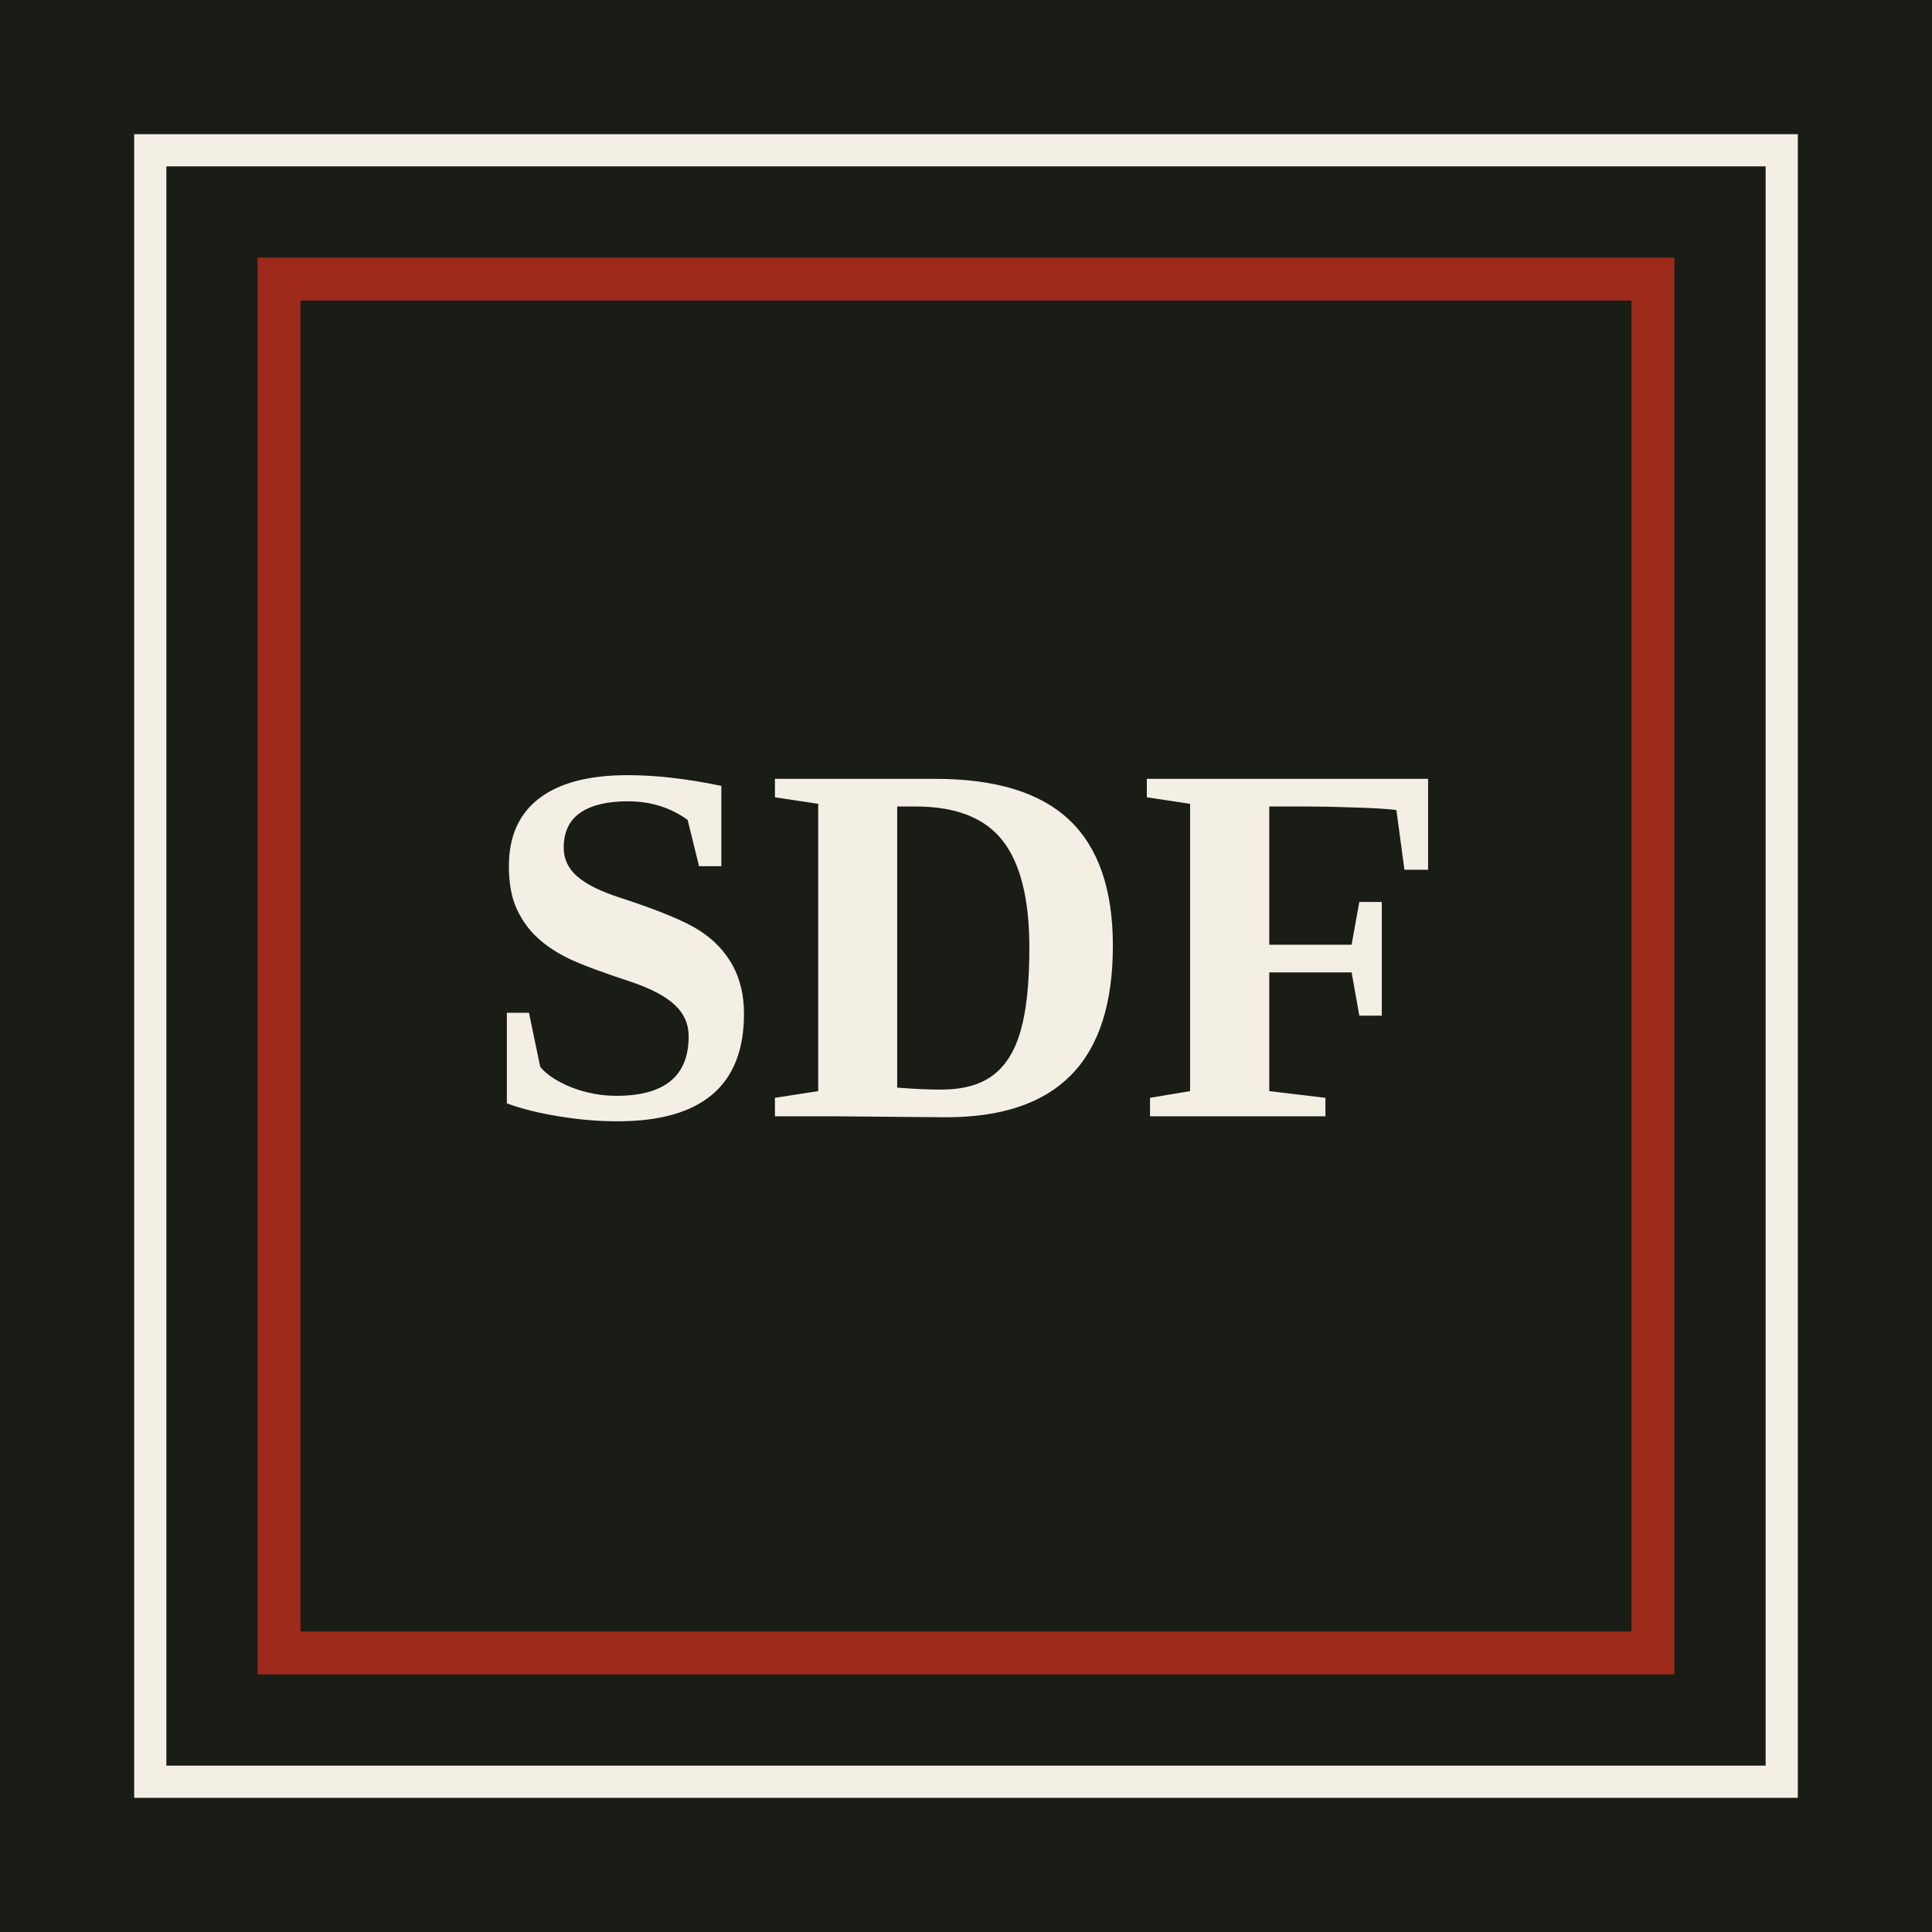
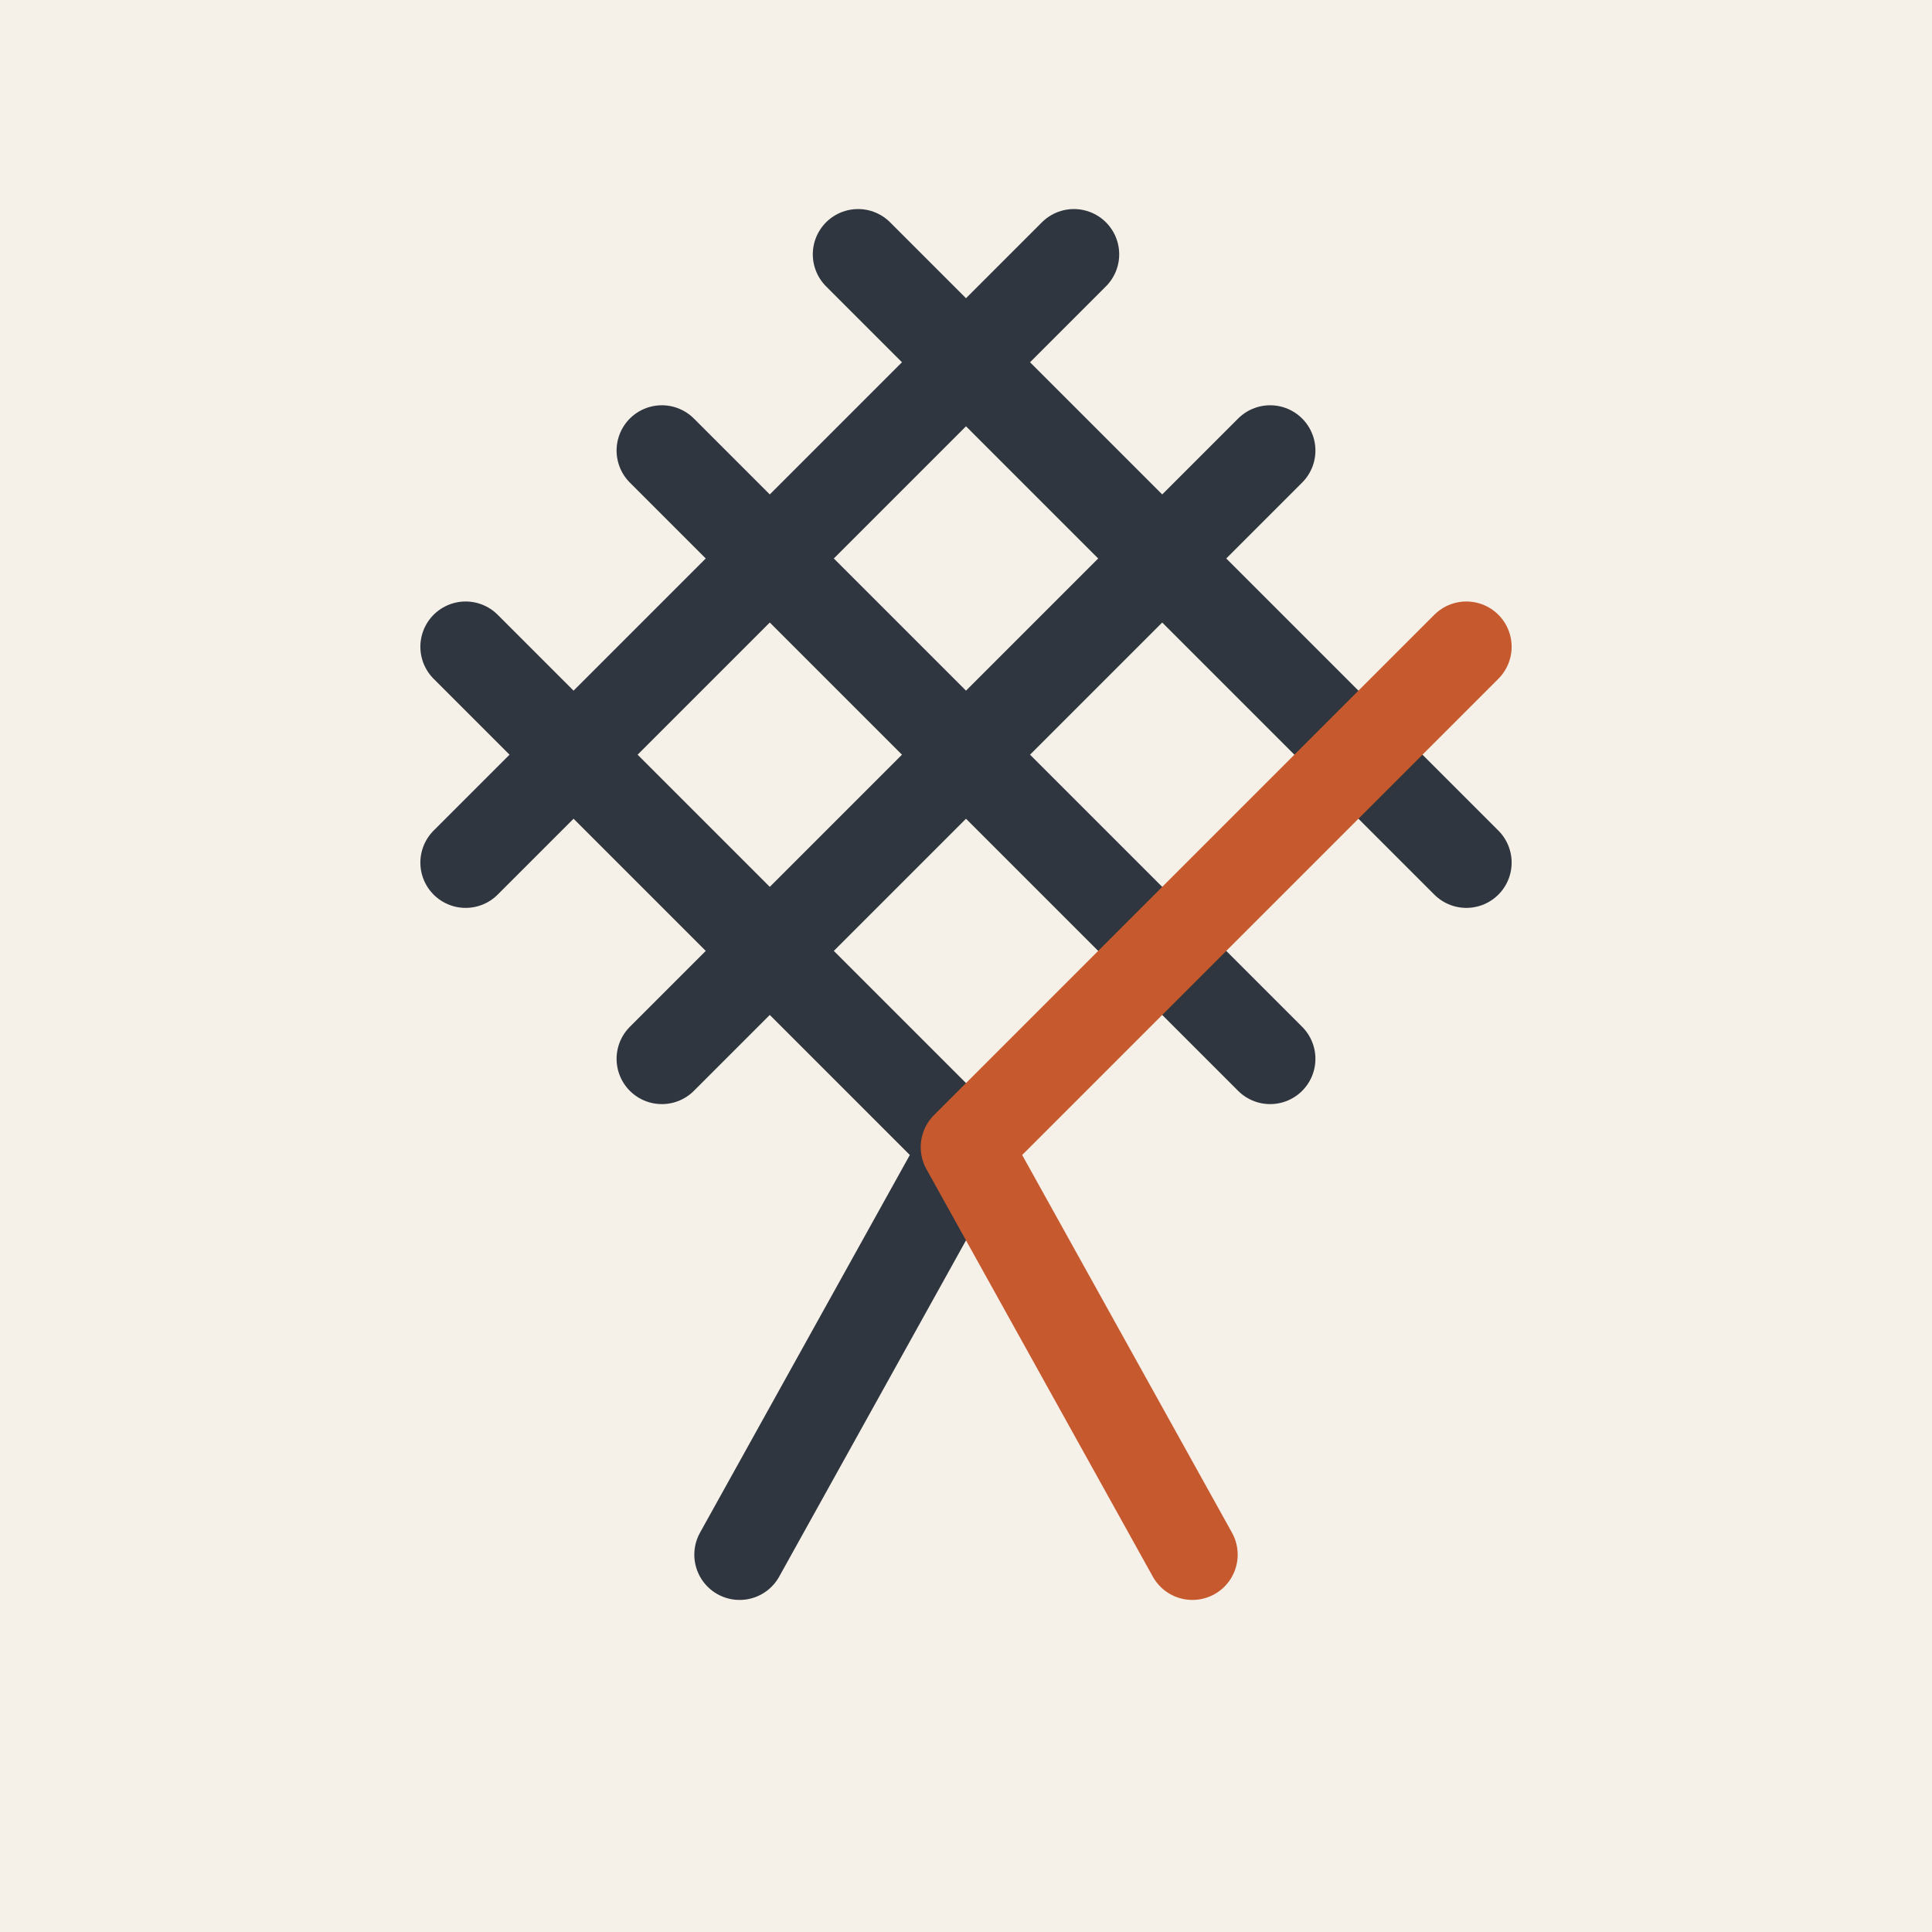
- <svg xmlns="http://www.w3.org/2000/svg" width="180" height="180" viewBox="0 0 180 180">
-   <rect width="180" height="180" fill="#1a1c16" />
-   <rect width="152" height="152" x="14" y="14" fill="none" stroke="#f3efe4" stroke-width="3" />
-   <rect width="128" height="128" x="26" y="26" fill="none" stroke="#9e2a1c" stroke-width="4" />
-   <text x="90" y="104" fill="#f3efe4" font-family="Liberation Serif, DejaVu Serif, Times New Roman, serif" font-size="48" font-weight="700" text-anchor="middle">SDF</text>
+ <svg xmlns="http://www.w3.org/2000/svg" width="180" height="180" viewBox="0 0 256 256">
+   <rect width="256" height="256" fill="#F6F1E8" />
+   <g fill="none" stroke="#2F3640" stroke-width="12" stroke-linecap="round" stroke-linejoin="round">
+     <path d="M113.7 33.7 L194.3 114.3" />
+     <path d="M87.7 59.7 L168.3 140.3" />
+     <path d="M61.7 85.7 L128.0 152.0" />
+     <path d="M142.3 33.7 L61.7 114.3" />
+     <path d="M168.3 59.7 L87.7 140.3" />
+     <path d="M128.0 152.0 L98.0 206.0" />
+   </g>
+   <path d="M194.3 85.7 L128.0 152.0 L158.0 206.0" fill="none" stroke="#C65A2E" stroke-width="12" stroke-linecap="round" stroke-linejoin="round" />
</svg>
